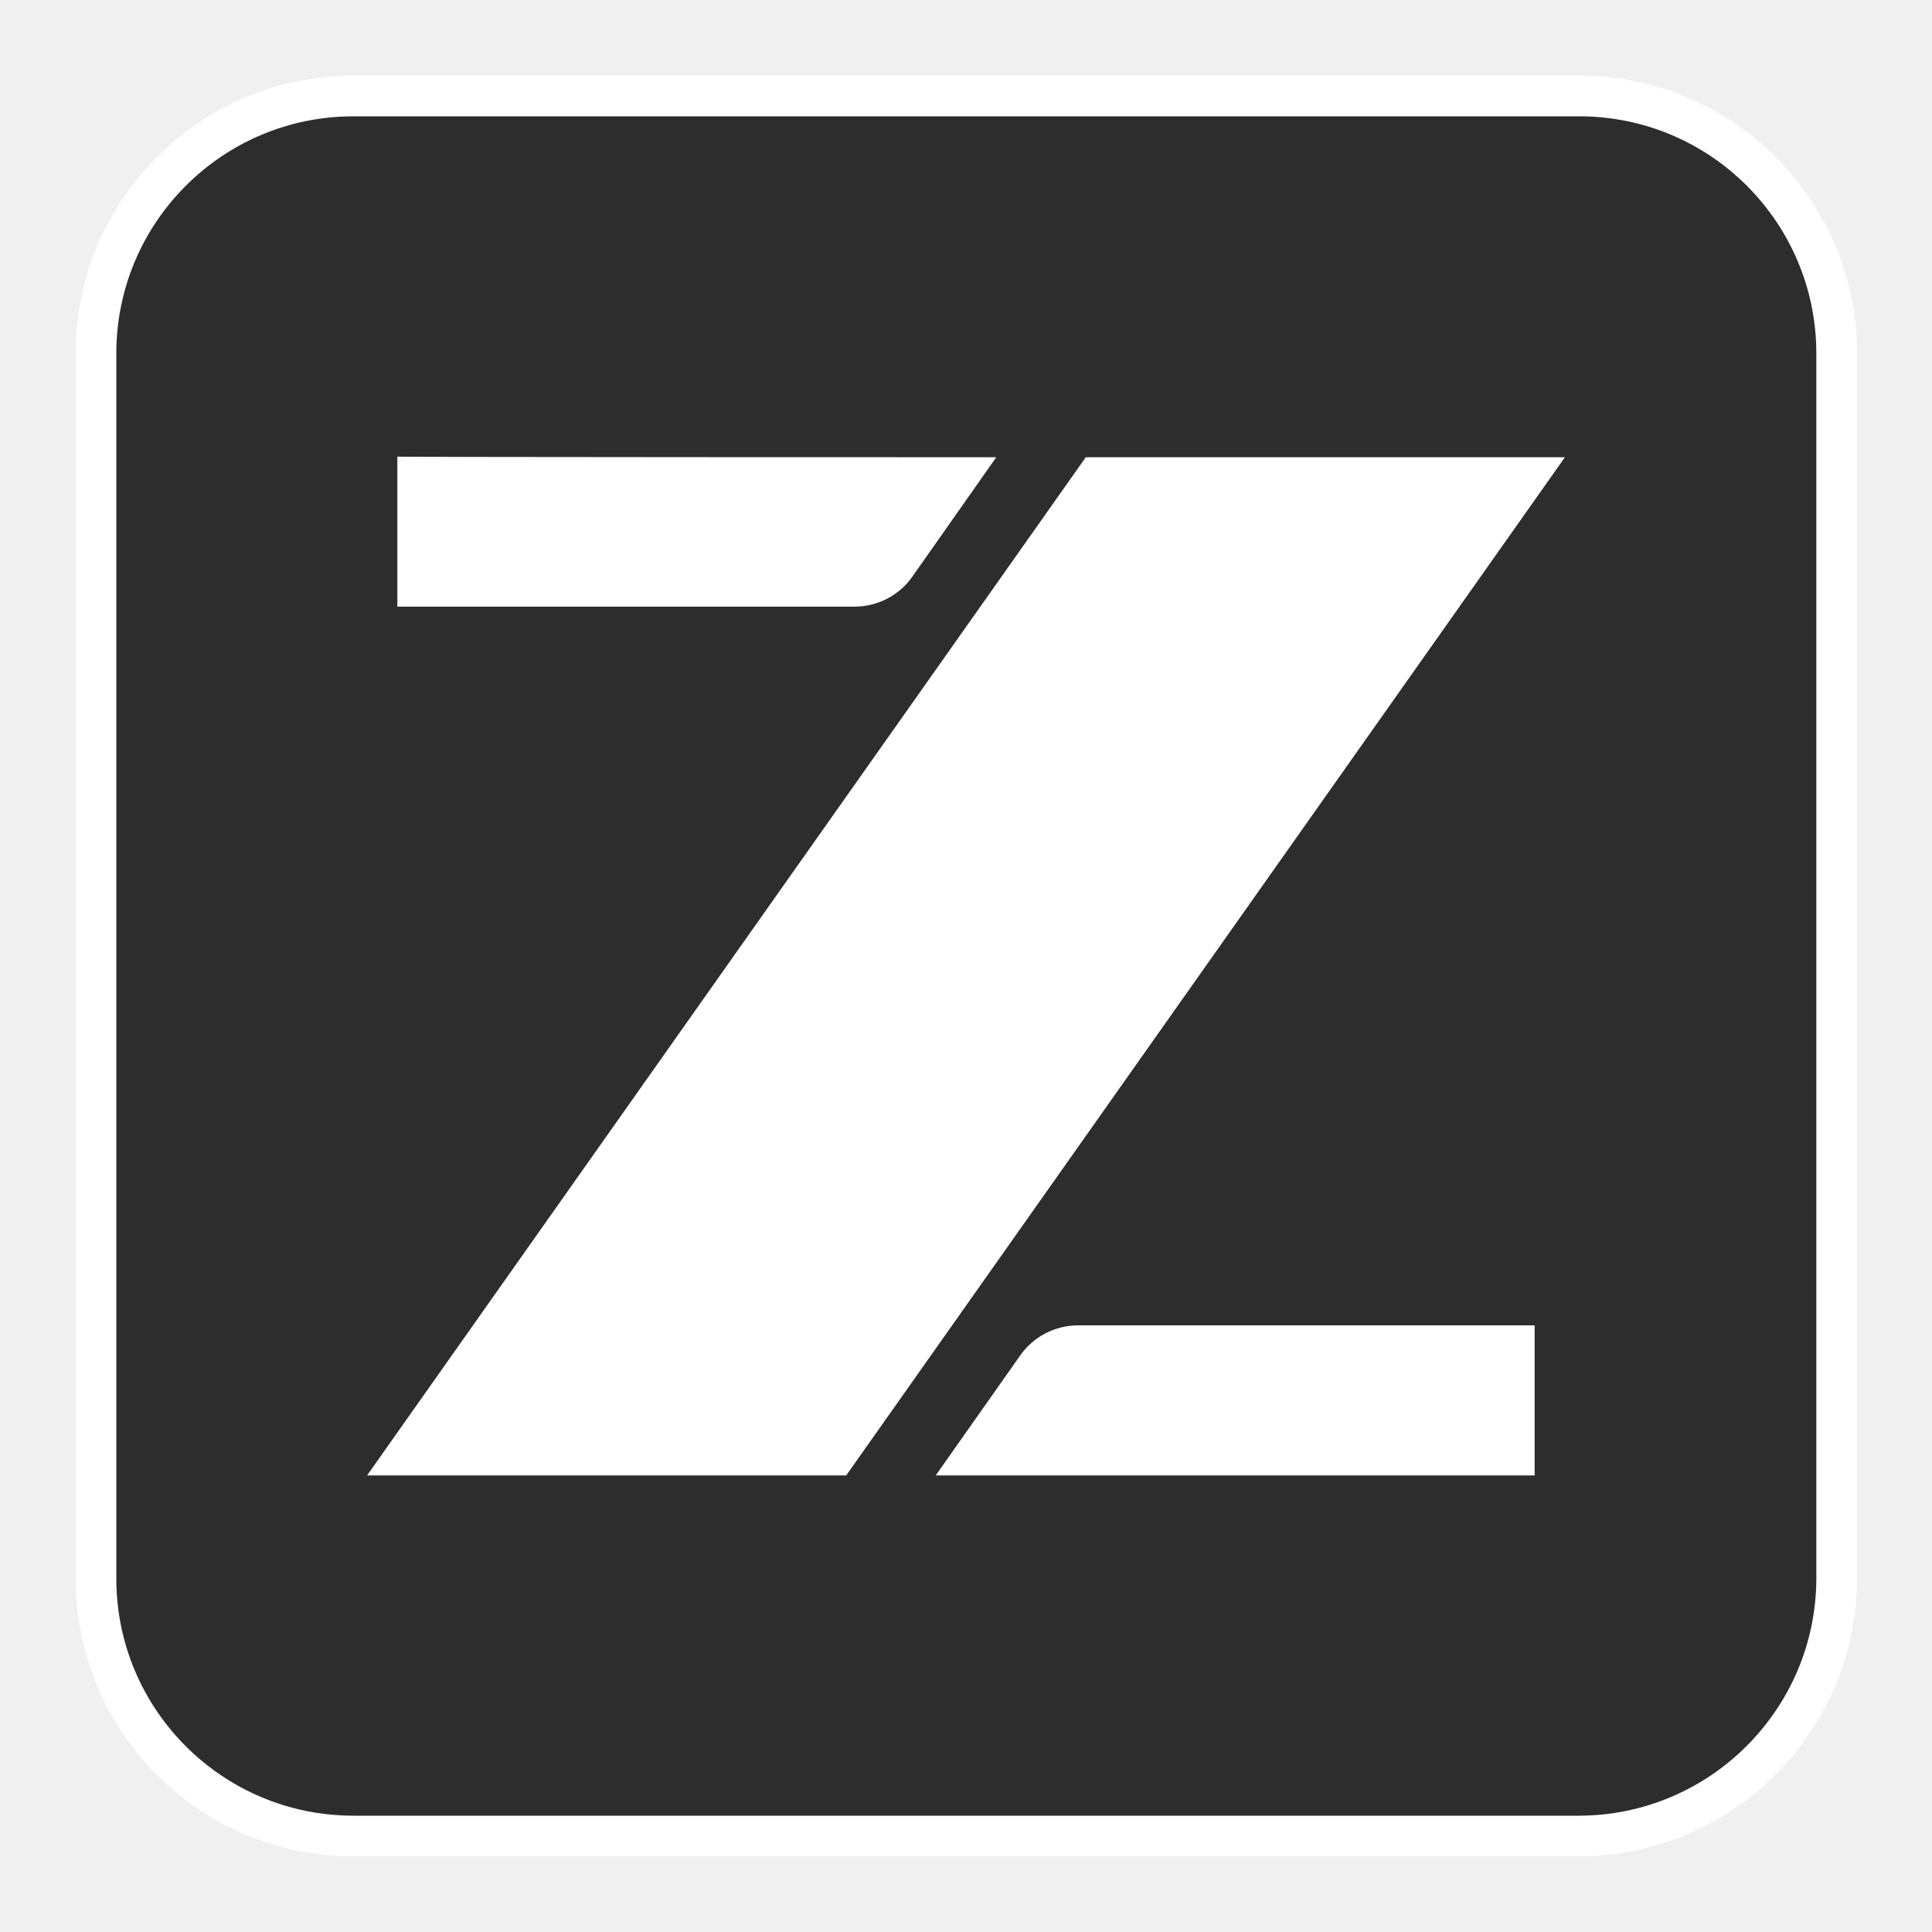
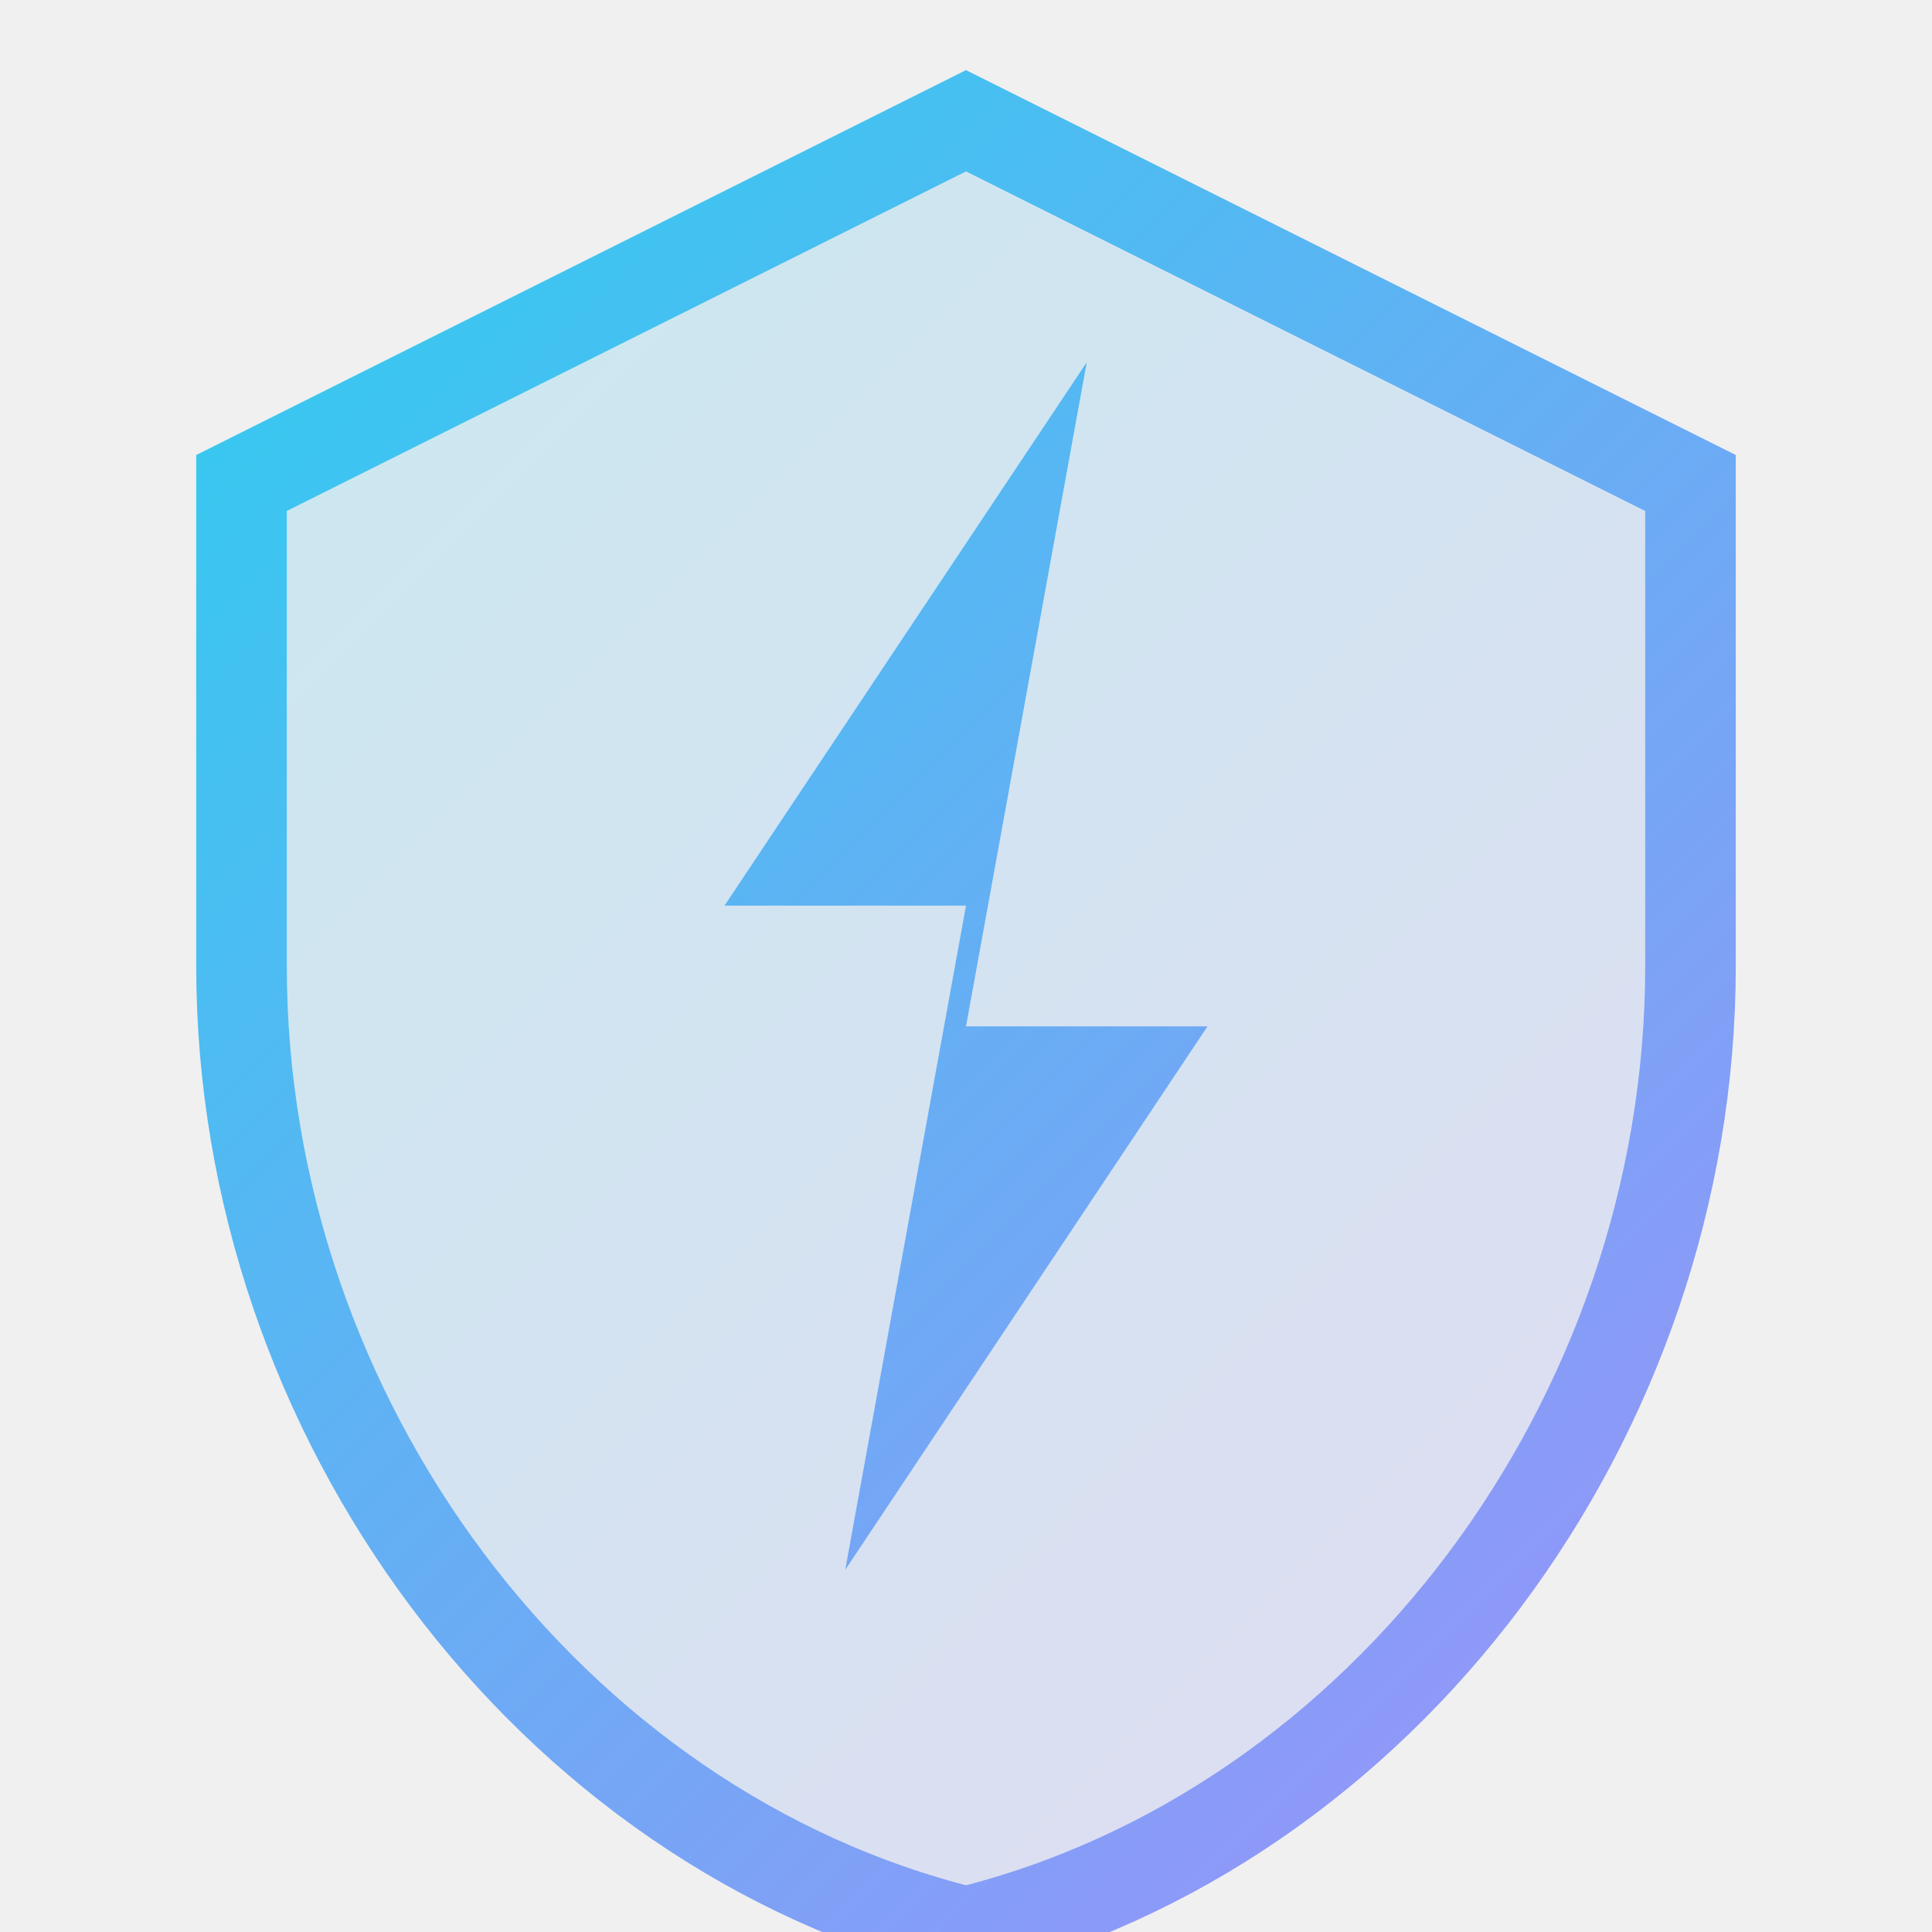
- <svg xmlns="http://www.w3.org/2000/svg" version="1.1" x="0px" y="0px" viewBox="0 0 30 30" style="enable-background:new 0 0 30 30;" xml:space="preserve">
+ <svg xmlns="http://www.w3.org/2000/svg" viewBox="0 0 32 32" fill="none">
  <defs>
-     <style type="text/css">
-     .st194{fill:#2D2D2D;stroke:#FFFFFF;stroke-width:0.632;stroke-miterlimit:10;}
-     .st23{fill:#FFFFFF;}
- 
-     .z-breathe {
-       animation: breathe 2.5s ease-in-out infinite;
-     }
- 
-     @keyframes breathe {
-       0%, 100% { opacity: 0.7; }
-       50% { opacity: 1; }
-     }
-   </style>
+     <linearGradient id="g" x1="0" y1="0" x2="32" y2="32" gradientUnits="userSpaceOnUse">
+       <stop offset="0%" stop-color="#22d3ee" />
+       <stop offset="100%" stop-color="#a78bfa" />
+     </linearGradient>
  </defs>
-   <g>
-     <path class="st194" d="M24.51,28.51H5.49c-2.21,0-4-1.79-4-4V5.49c0-2.21,1.79-4,4-4h19.03c2.21,0,4,1.79,4,4v19.03     C28.51,26.72,26.72,28.51,24.51,28.51z" />
-     <g class="z-breathe">
-       <path class="st23" d="M15.47,7.1l-1.3,1.85c-0.2,0.29-0.54,0.47-0.9,0.47h-7.1V7.09C6.16,7.1,15.47,7.1,15.47,7.1z" />
-       <polygon class="st23" points="24.3,7.1 13.14,22.91 5.7,22.91 16.86,7.1" />
-       <path class="st23" d="M14.53,22.91l1.31-1.86c0.2-0.29,0.54-0.47,0.9-0.47h7.09v2.33H14.53z" />
-     </g>
-   </g>
+   <path d="M16 2L4 8v8c0 7.5 5.1 14.3 12 16 6.9-1.7 12-8.5 12-16V8L16 2z" fill="url(#g)" opacity="0.2" />
+   <path d="M16 2L4 8v8c0 7.5 5.1 14.3 12 16 6.9-1.7 12-8.5 12-16V8L16 2z" stroke="url(#g)" stroke-width="1.5" fill="none" />
+   <path d="M18 6l-6 9h4l-2 11 6-9h-4l2-11z" fill="url(#g)" />
</svg>
